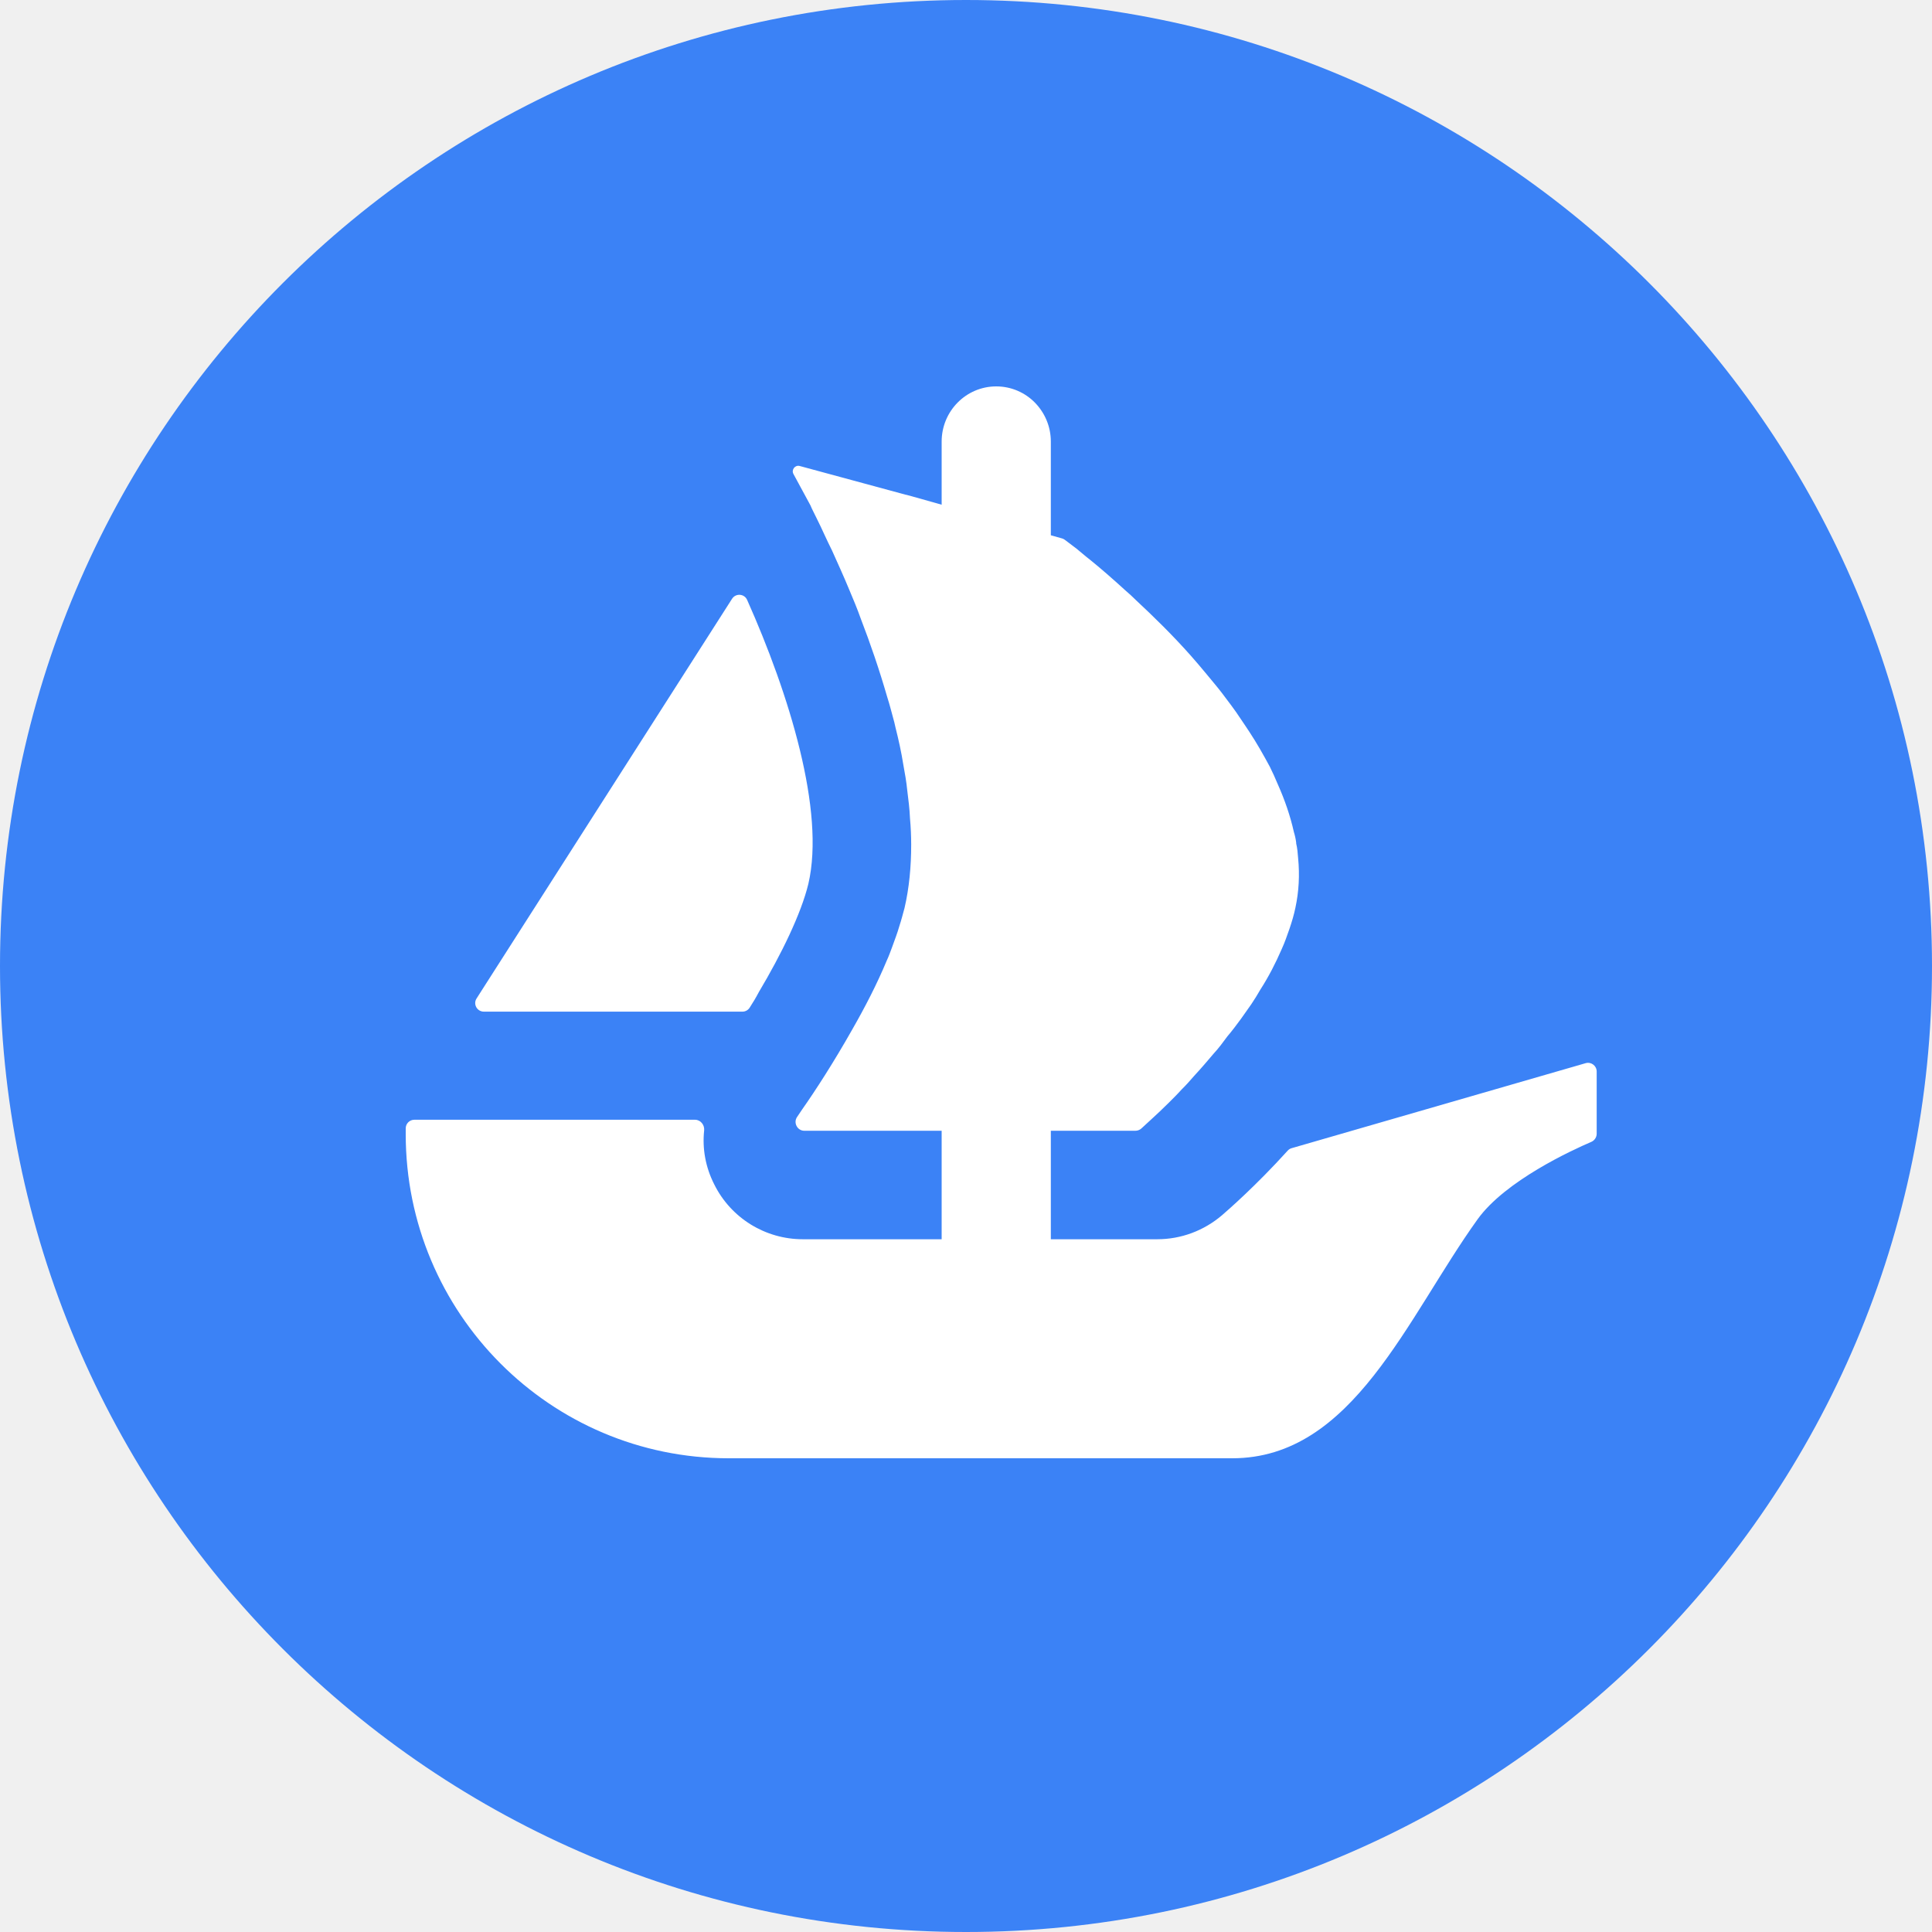
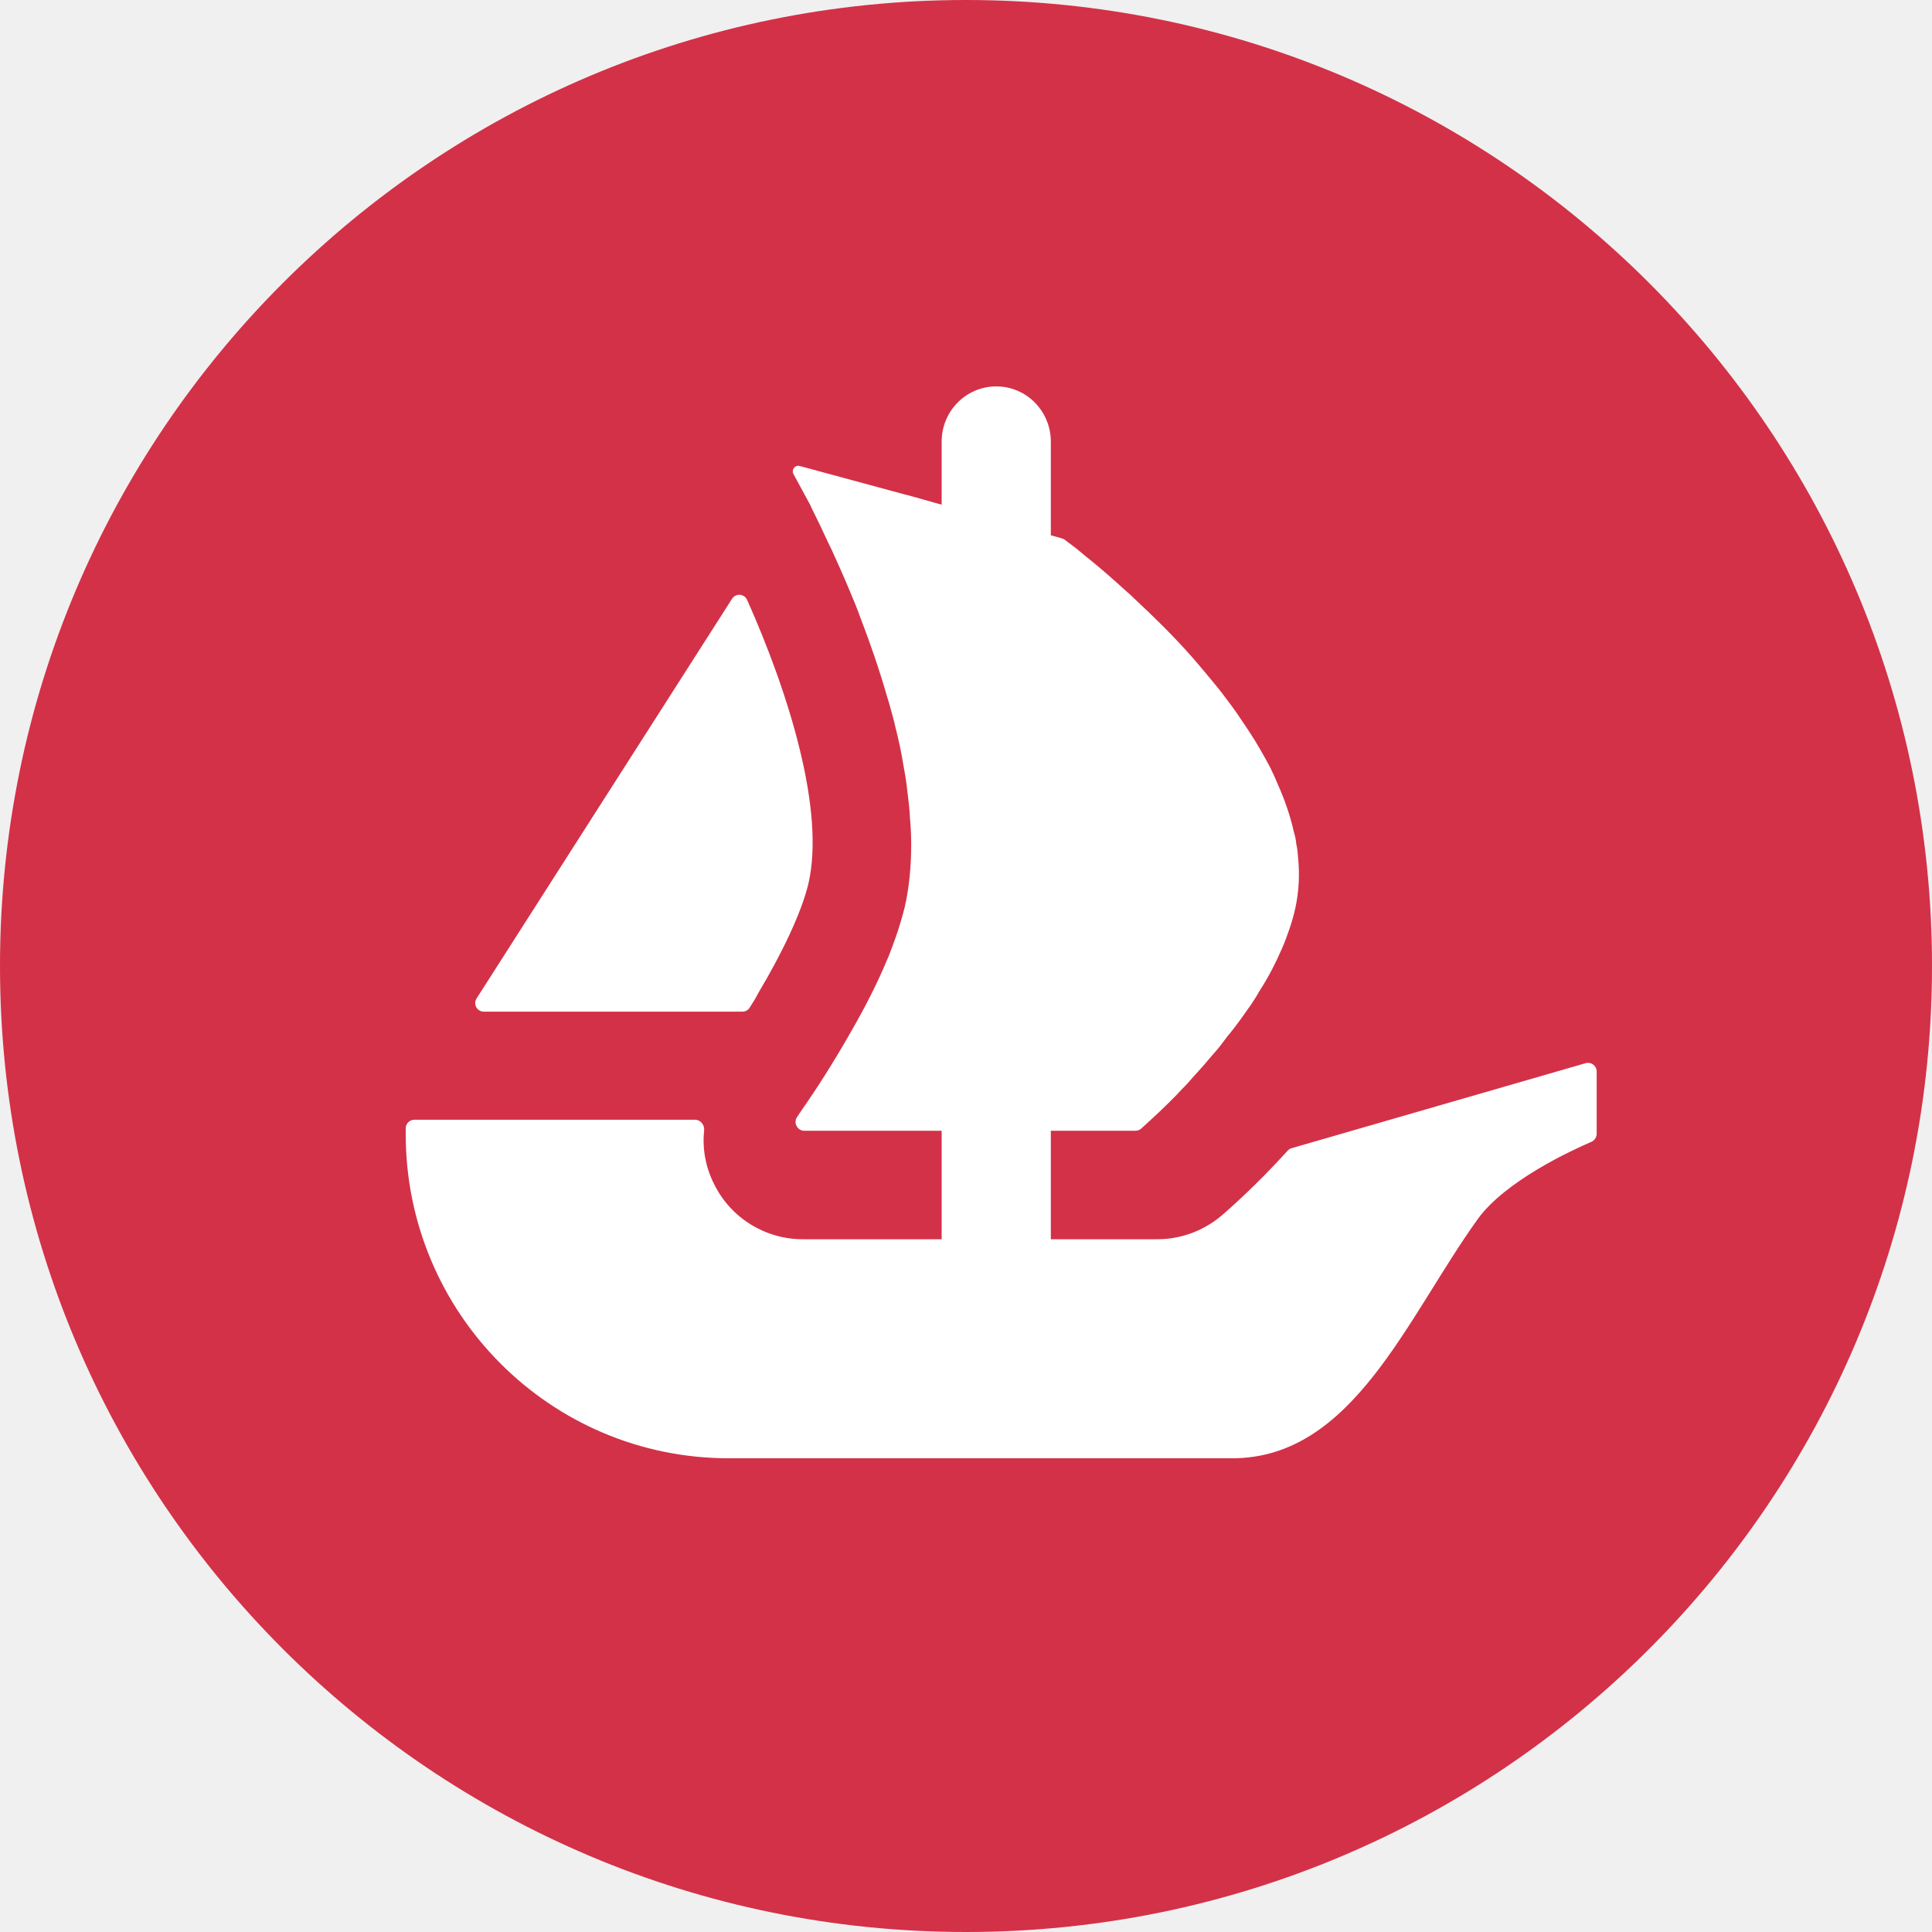
<svg xmlns="http://www.w3.org/2000/svg" width="100" height="100" fill="none" viewBox="0 0 100 100">
-   <path fill="rgb(59, 130, 246)" d="M100 50C100 77.613 77.613 100 50 100C22.387 100 0 77.613 0 50C0 22.387 22.387 0 50 0C77.618 0 100 22.387 100 50Z" />
+   <path fill="#D33148" d="M100 50C100 77.613 77.613 100 50 100C22.387 100 0 77.613 0 50C0 22.387 22.387 0 50 0C77.618 0 100 22.387 100 50Z" />
  <path fill="#fff" d="M24.668 51.68L24.884 51.341L37.891 30.993C38.081 30.695 38.528 30.726 38.671 31.05C40.844 35.92 42.719 41.976 41.841 45.747C41.466 47.298 40.439 49.399 39.283 51.341C39.134 51.624 38.969 51.901 38.795 52.168C38.712 52.291 38.574 52.363 38.425 52.363H25.048C24.688 52.363 24.478 51.973 24.668 51.68Z" />
  <path fill="#fff" d="M82.644 55.461V58.682C82.644 58.867 82.531 59.031 82.367 59.103C81.36 59.535 77.913 61.117 76.48 63.11C72.822 68.201 70.028 75.48 63.781 75.48H37.721C28.485 75.48 21 67.97 21 58.702V58.404C21 58.158 21.2 57.958 21.447 57.958H35.974C36.262 57.958 36.473 58.225 36.447 58.507C36.344 59.452 36.519 60.418 36.966 61.297C37.829 63.048 39.617 64.143 41.548 64.143H48.74V58.528H41.63C41.266 58.528 41.05 58.106 41.261 57.809C41.337 57.69 41.425 57.567 41.517 57.428C42.19 56.473 43.151 54.988 44.106 53.298C44.759 52.158 45.391 50.94 45.899 49.718C46.002 49.497 46.084 49.271 46.166 49.05C46.305 48.66 46.449 48.295 46.552 47.93C46.654 47.622 46.736 47.298 46.819 46.995C47.06 45.957 47.163 44.858 47.163 43.718C47.163 43.271 47.142 42.803 47.101 42.356C47.081 41.868 47.019 41.38 46.957 40.892C46.916 40.461 46.839 40.034 46.757 39.587C46.654 38.935 46.511 38.288 46.346 37.635L46.29 37.389C46.166 36.942 46.064 36.516 45.92 36.069C45.514 34.666 45.047 33.3 44.553 32.021C44.373 31.512 44.168 31.024 43.962 30.536C43.66 29.802 43.351 29.134 43.069 28.502C42.925 28.214 42.802 27.952 42.678 27.685C42.54 27.382 42.396 27.079 42.252 26.791C42.149 26.57 42.031 26.365 41.949 26.159L41.07 24.536C40.947 24.315 41.153 24.053 41.394 24.12L46.891 25.61H46.906C46.916 25.61 46.922 25.615 46.927 25.615L47.651 25.815L48.447 26.041L48.74 26.123V22.856C48.74 21.279 50.004 20 51.565 20C52.346 20 53.055 20.319 53.564 20.837C54.072 21.356 54.391 22.065 54.391 22.856V27.706L54.976 27.87C55.023 27.885 55.069 27.906 55.11 27.937C55.254 28.045 55.459 28.204 55.721 28.399C55.927 28.563 56.148 28.764 56.415 28.969C56.944 29.396 57.576 29.945 58.269 30.577C58.454 30.736 58.634 30.901 58.798 31.065C59.692 31.897 60.694 32.873 61.649 33.952C61.916 34.255 62.178 34.563 62.446 34.887C62.713 35.216 62.995 35.539 63.242 35.863C63.566 36.295 63.915 36.742 64.218 37.209C64.362 37.43 64.526 37.656 64.665 37.877C65.055 38.468 65.399 39.079 65.728 39.69C65.867 39.973 66.011 40.281 66.134 40.584C66.499 41.401 66.786 42.233 66.971 43.065C67.028 43.245 67.069 43.44 67.09 43.615V43.656C67.151 43.903 67.172 44.165 67.192 44.432C67.274 45.285 67.233 46.137 67.048 46.995C66.971 47.36 66.869 47.704 66.745 48.069C66.622 48.418 66.499 48.783 66.34 49.127C66.031 49.841 65.666 50.555 65.235 51.223C65.096 51.469 64.932 51.731 64.767 51.978C64.588 52.24 64.403 52.487 64.238 52.728C64.012 53.036 63.771 53.36 63.524 53.648C63.303 53.951 63.078 54.254 62.831 54.521C62.487 54.927 62.158 55.312 61.814 55.682C61.608 55.923 61.387 56.17 61.161 56.391C60.941 56.637 60.714 56.858 60.509 57.064C60.165 57.408 59.877 57.675 59.636 57.896L59.071 58.415C58.988 58.487 58.88 58.528 58.767 58.528H54.391V64.143H59.898C61.13 64.143 62.302 63.706 63.247 62.904C63.571 62.622 64.983 61.399 66.653 59.555C66.709 59.493 66.781 59.447 66.864 59.427L82.074 55.029C82.357 54.947 82.644 55.163 82.644 55.461Z" />
</svg>
